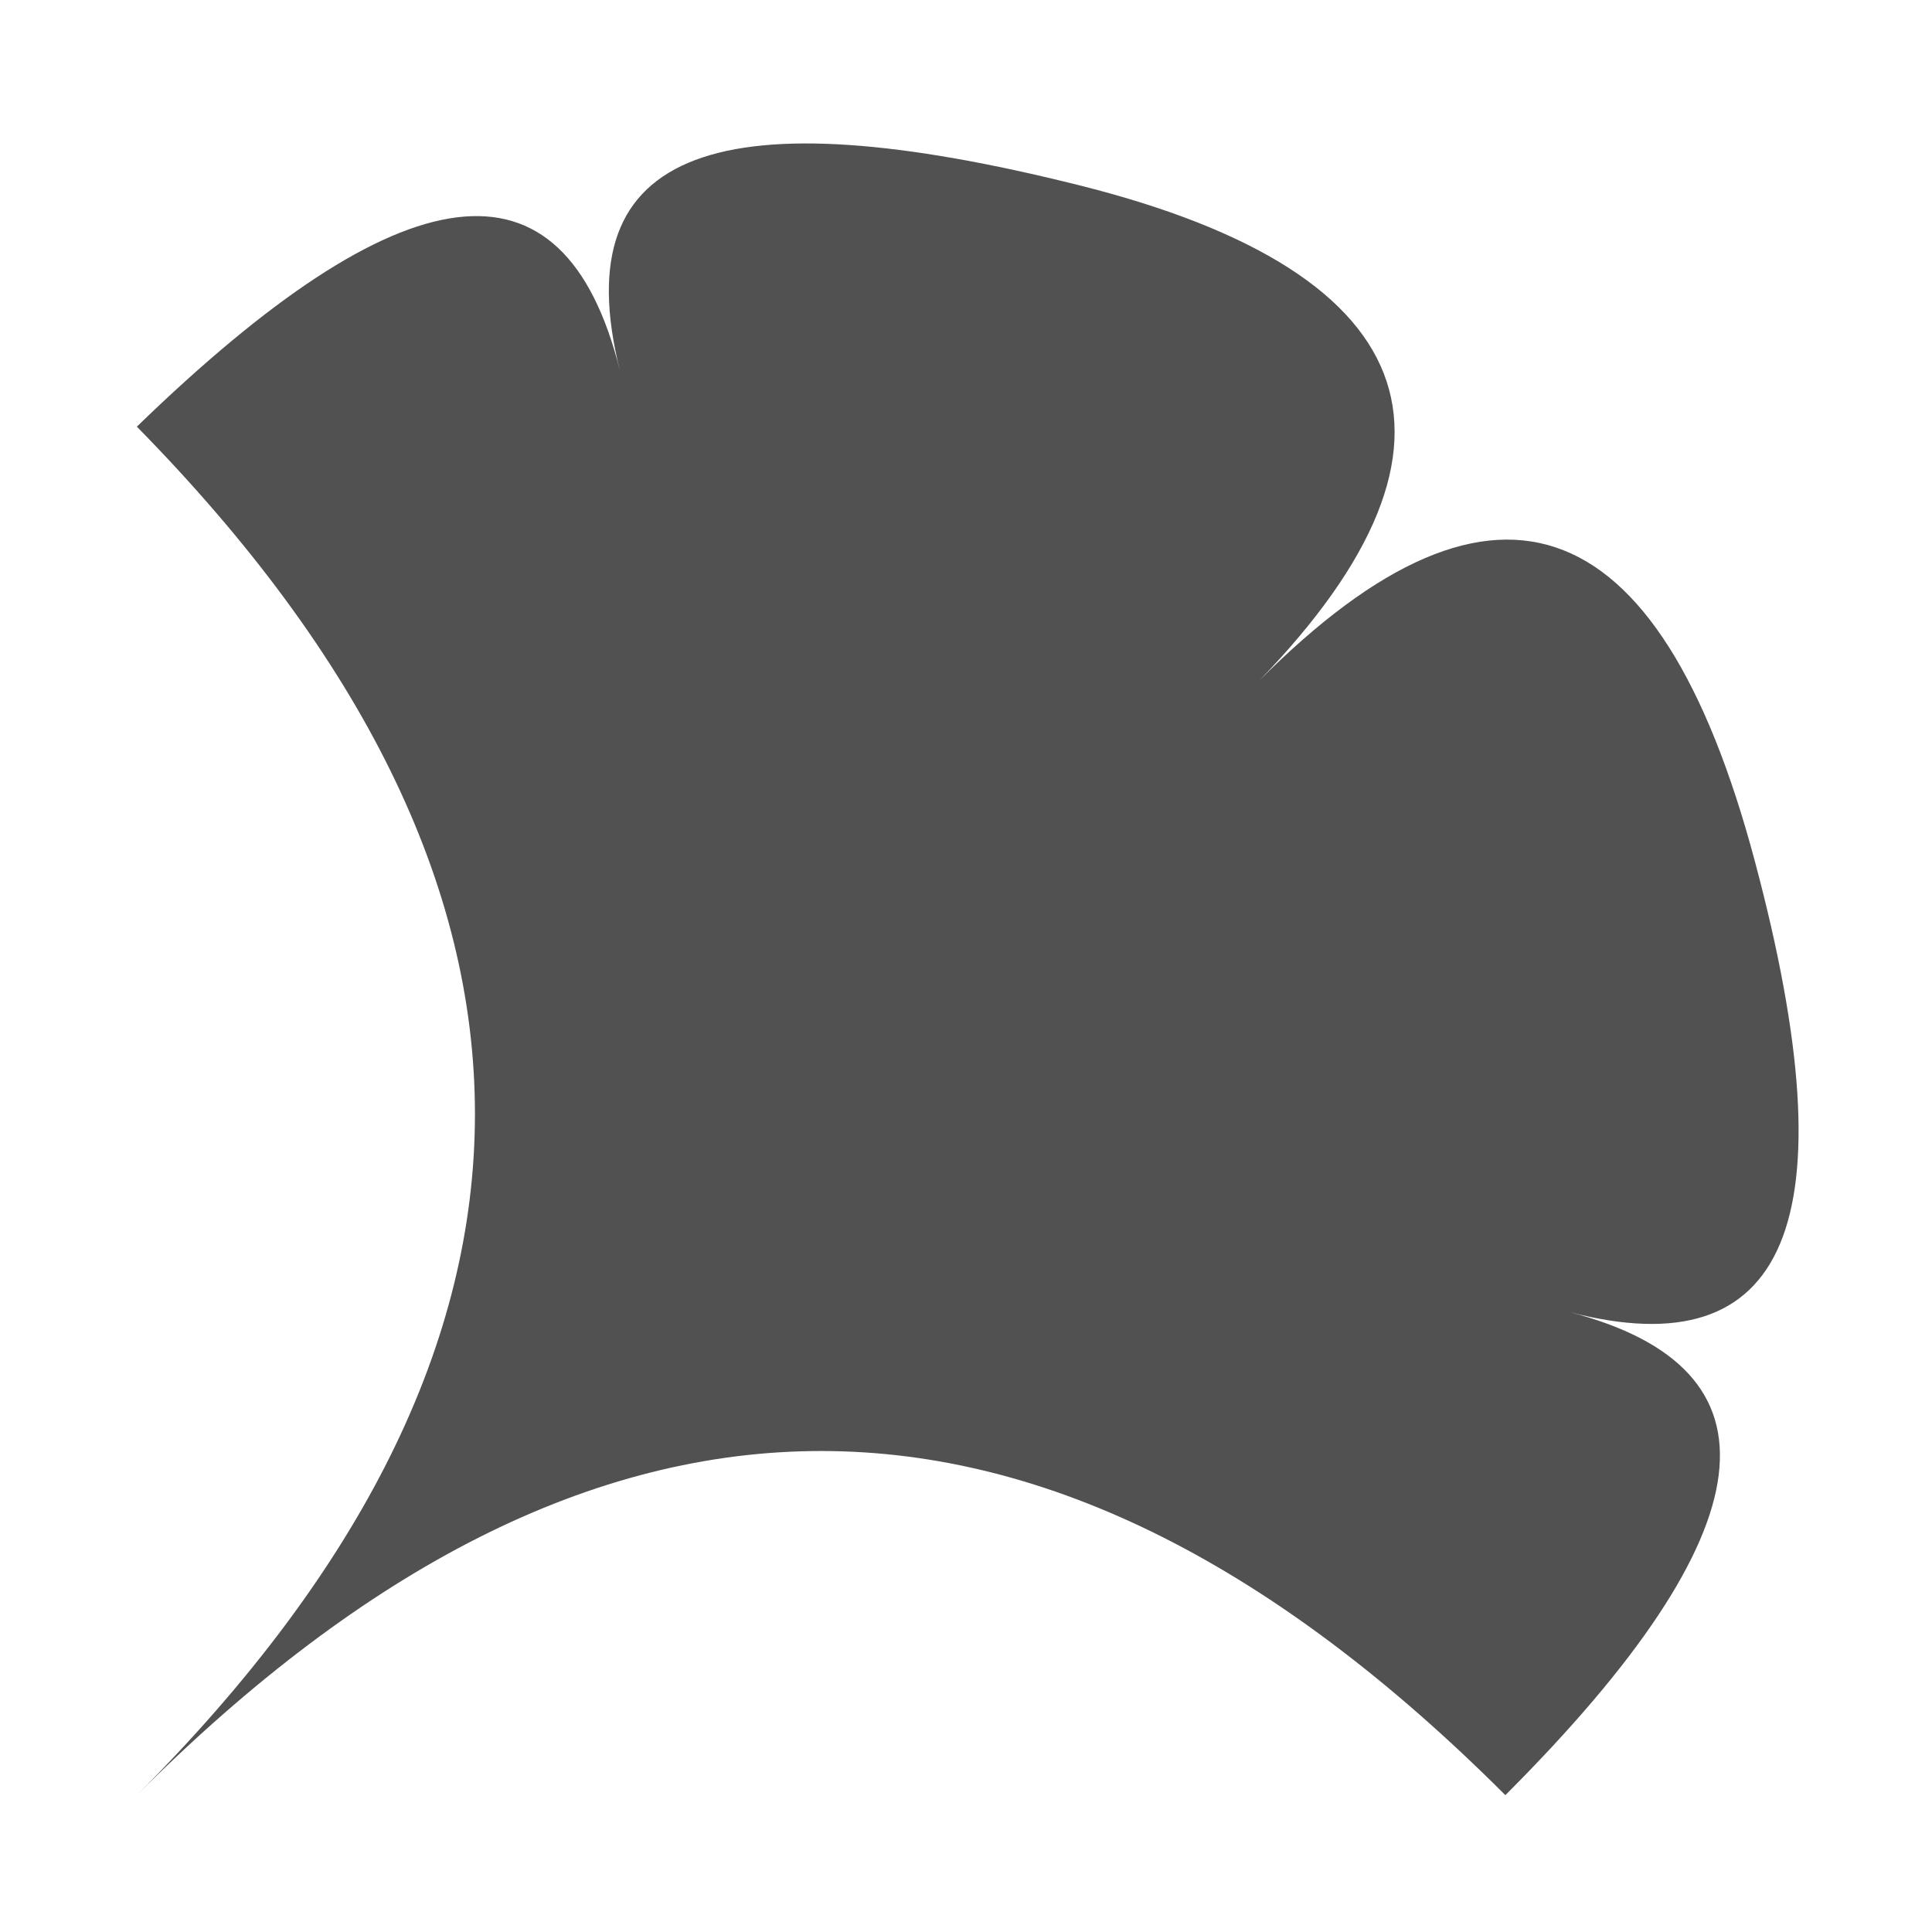
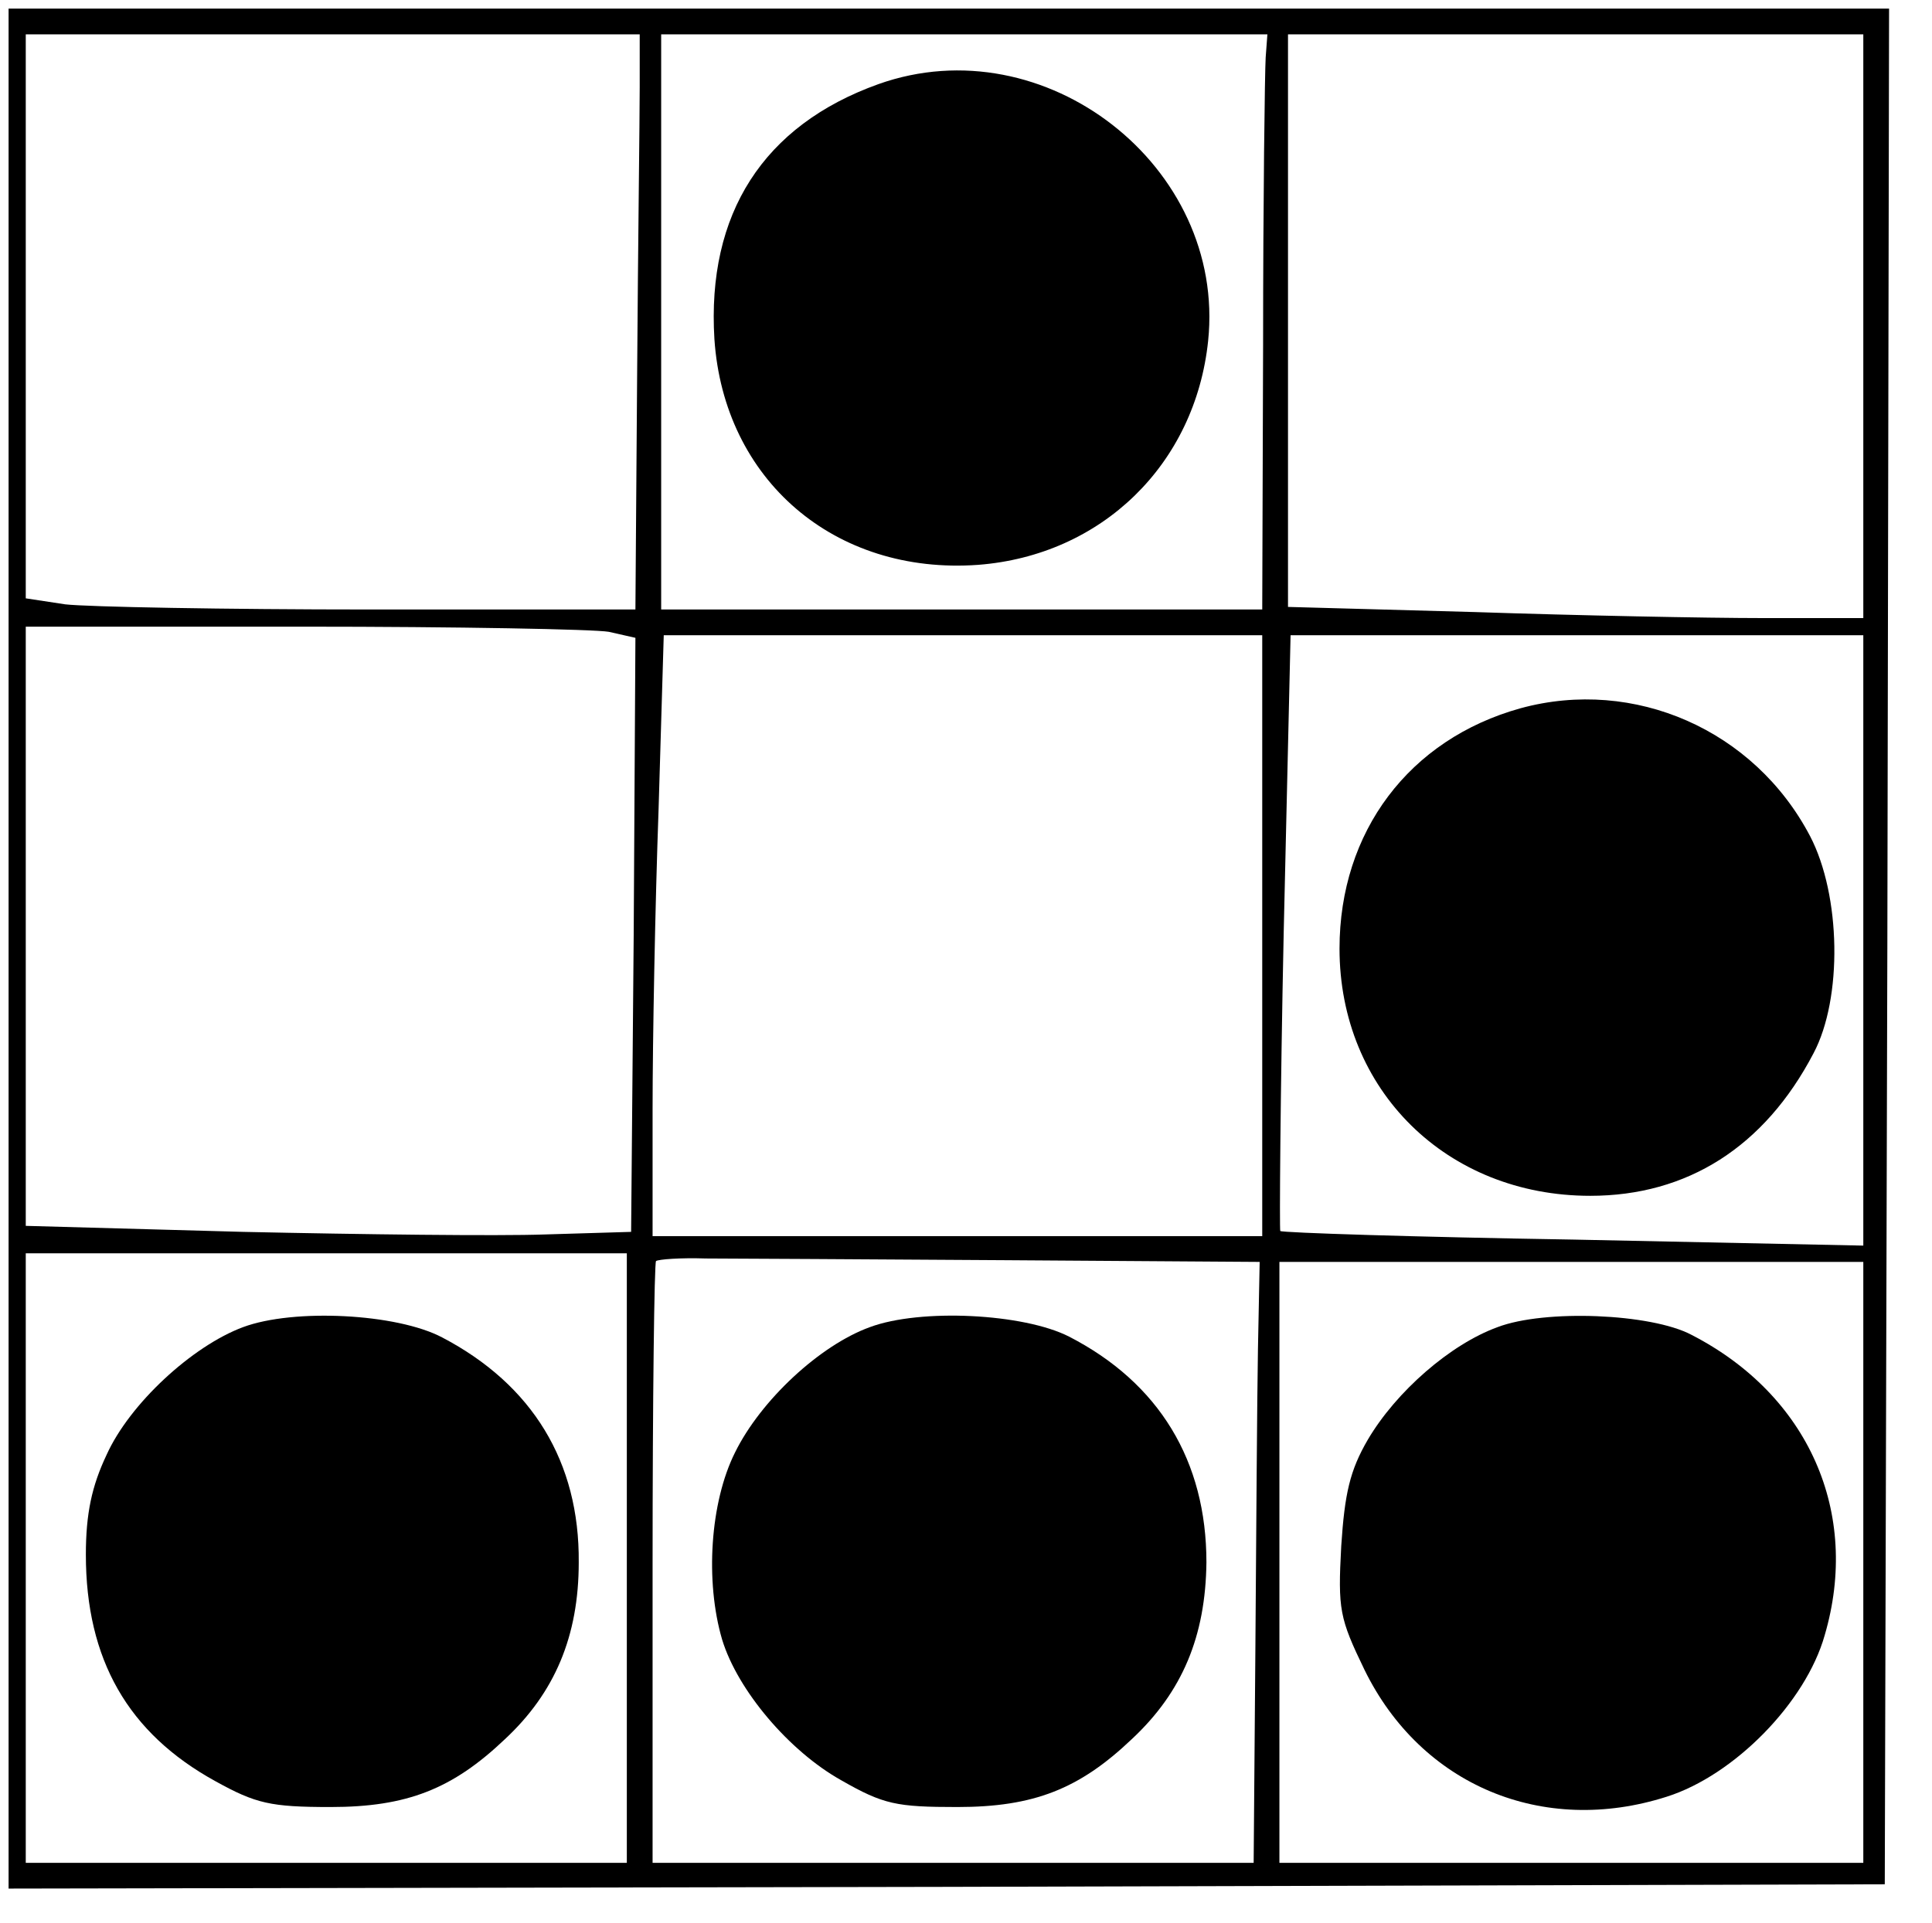
- <svg xmlns="http://www.w3.org/2000/svg" version="1.1" x="0px" y="0px" width="24px" height="24px" viewBox="0 0 24 24">
-   <style type="text/css">
- 	.st0{fill:#515151;}
- </style>
-   <path class="st0" d="M1.7,22.3c5.7-5.7,11.3-5.7,17,0c3.3-3.3,3.5-5.3,0.8-6c2.7,0.7,3.5-1.1,2.3-5.6s-3.3-5.2-6.3-2.1  c3-3,2.3-5.2-2.1-6.3S7,1.8,7.7,4.6C7,1.8,5,2.1,1.7,5.3C7.3,11,7.3,16.7,1.7,22.3" />
+ <svg xmlns="http://www.w3.org/2000/svg" version="1.0" width="225pt" height="224pt" viewBox="0 0 225 224" preserveAspectRatio="xMidYMid meet">
+   <g transform="translate(0,224) scale(0.1,-0.1)" fill="#000000" stroke="none">
+     <path d="M10 1135 l0 -1095 1093 2 1092 3 3 1093 2 1092 -1095 0 -1095 0 0 -1095z m735 1003 c0 -35 -2 -186 -3 -335 l-2 -273 -309 0 c-169 0 -329 3 -355 6 l-46 7 0 328 0 329 358 0 357 0 0 -62z m729 35 c-1 -16 -3 -166 -3 -335 l-1 -308 -350 0 -350 0 0 335 0 335 353 0 353 0 -2 -27z m696 -313 l0 -340 -117 0 c-65 0 -216 3 -335 7 l-218 6 0 334 0 333 335 0 335 0 0 -340z m-1461 -356 l31 -7 -2 -346 -3 -346 -100 -3 c-55 -2 -214 0 -352 3 l-253 7 0 349 0 349 324 0 c178 0 338 -3 355 -6z m761 -354 l0 -350 -355 0 -355 0 0 148 c0 81 3 238 7 350 l6 202 349 0 348 0 0 -350z m700 -6 l0 -355 -337 7 c-186 3 -340 8 -342 10 -1 1 0 158 4 348 l8 346 333 0 334 0 0 -356z m-1440 -719 l0 -355 -350 0 -350 0 0 355 0 355 350 0 350 0 0 -355z m441 347 l296 -2 -2 -102 c-1 -57 -2 -214 -3 -350 l-2 -248 -350 0 -350 0 0 348 c0 192 2 351 4 353 3 2 28 4 58 3 29 0 186 -1 349 -2z m999 -352 l0 -350 -340 0 -340 0 0 350 0 350 340 0 340 0 0 -350z" />
+     <path d="M1023 2142 c-134 -48 -200 -151 -191 -297 11 -164 140 -275 307 -263 144 11 253 117 268 261 21 203 -190 368 -384 299z" />
+     <path d="M1771 1415 c-130 -36 -211 -144 -211 -280 0 -165 125 -288 292 -288 113 0 203 57 260 166 34 64 32 184 -4 253 -65 124 -205 185 -337 149z" />
+     <path d="M283 694 c-59 -22 -132 -89 -159 -149 -17 -36 -24 -68 -24 -116 0 -122 49 -208 151 -264 47 -26 64 -30 134 -30 89 0 142 21 203 79 58 54 86 120 86 206 1 117 -54 207 -159 262 -53 28 -173 34 -232 12z" />
+     <path d="M1013 694 c-58 -21 -127 -85 -157 -146 -29 -58 -35 -150 -15 -218 18 -59 78 -130 139 -164 49 -28 64 -31 135 -31 89 0 142 21 203 79 59 55 86 120 87 206 0 118 -55 209 -160 263 -53 27 -173 33 -232 11z" />
+     <path d="M1744 694 c-55 -20 -118 -75 -151 -131 -21 -36 -27 -63 -31 -124 -4 -74 -2 -84 27 -144 66 -135 208 -194 352 -148 79 25 162 110 184 188 42 143 -19 280 -155 350 -47 25 -171 30 -226 9z" />
+   </g>
</svg>
